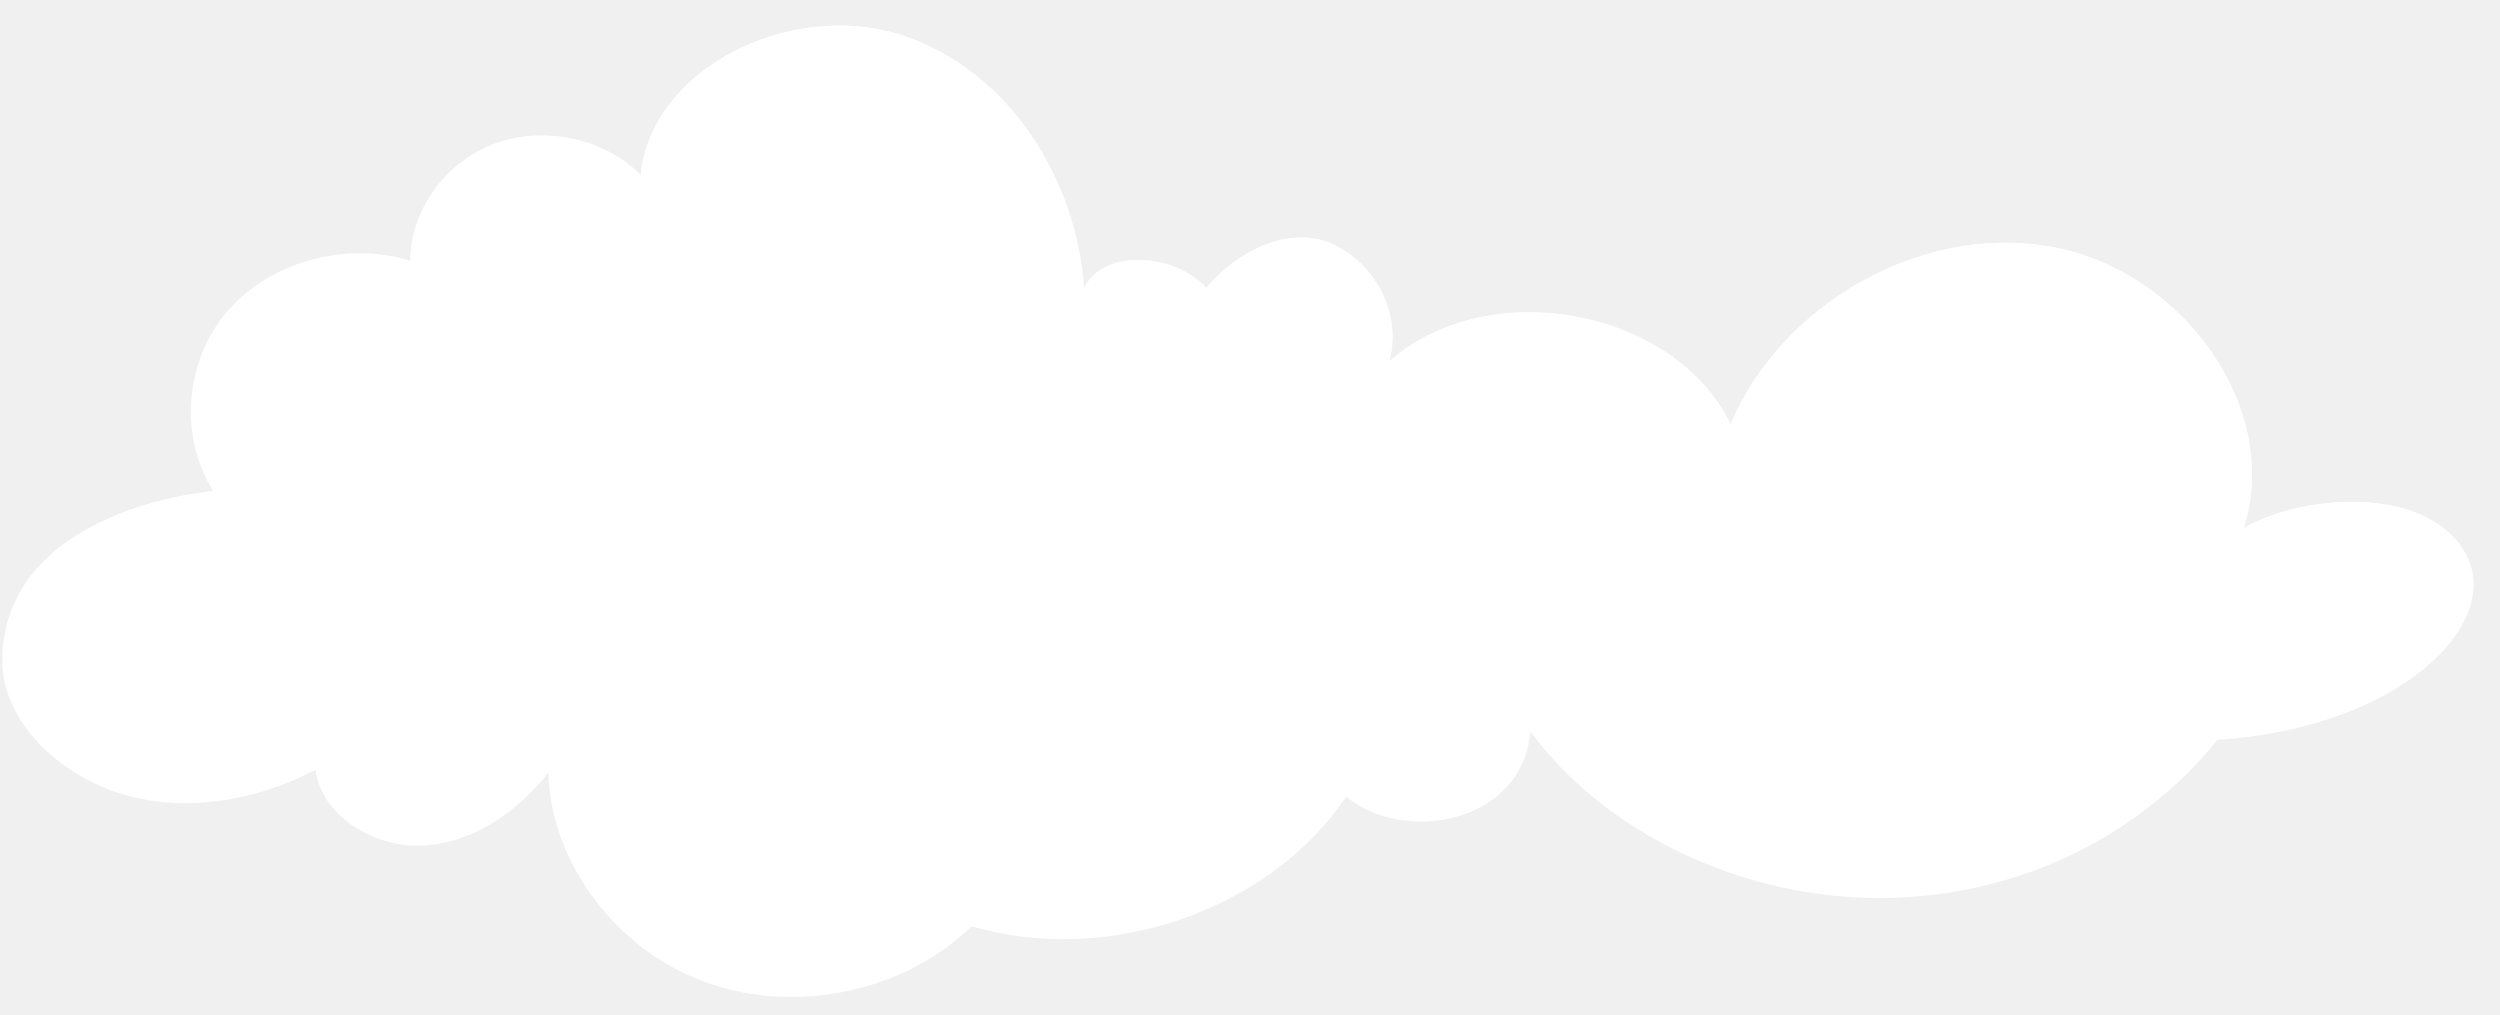
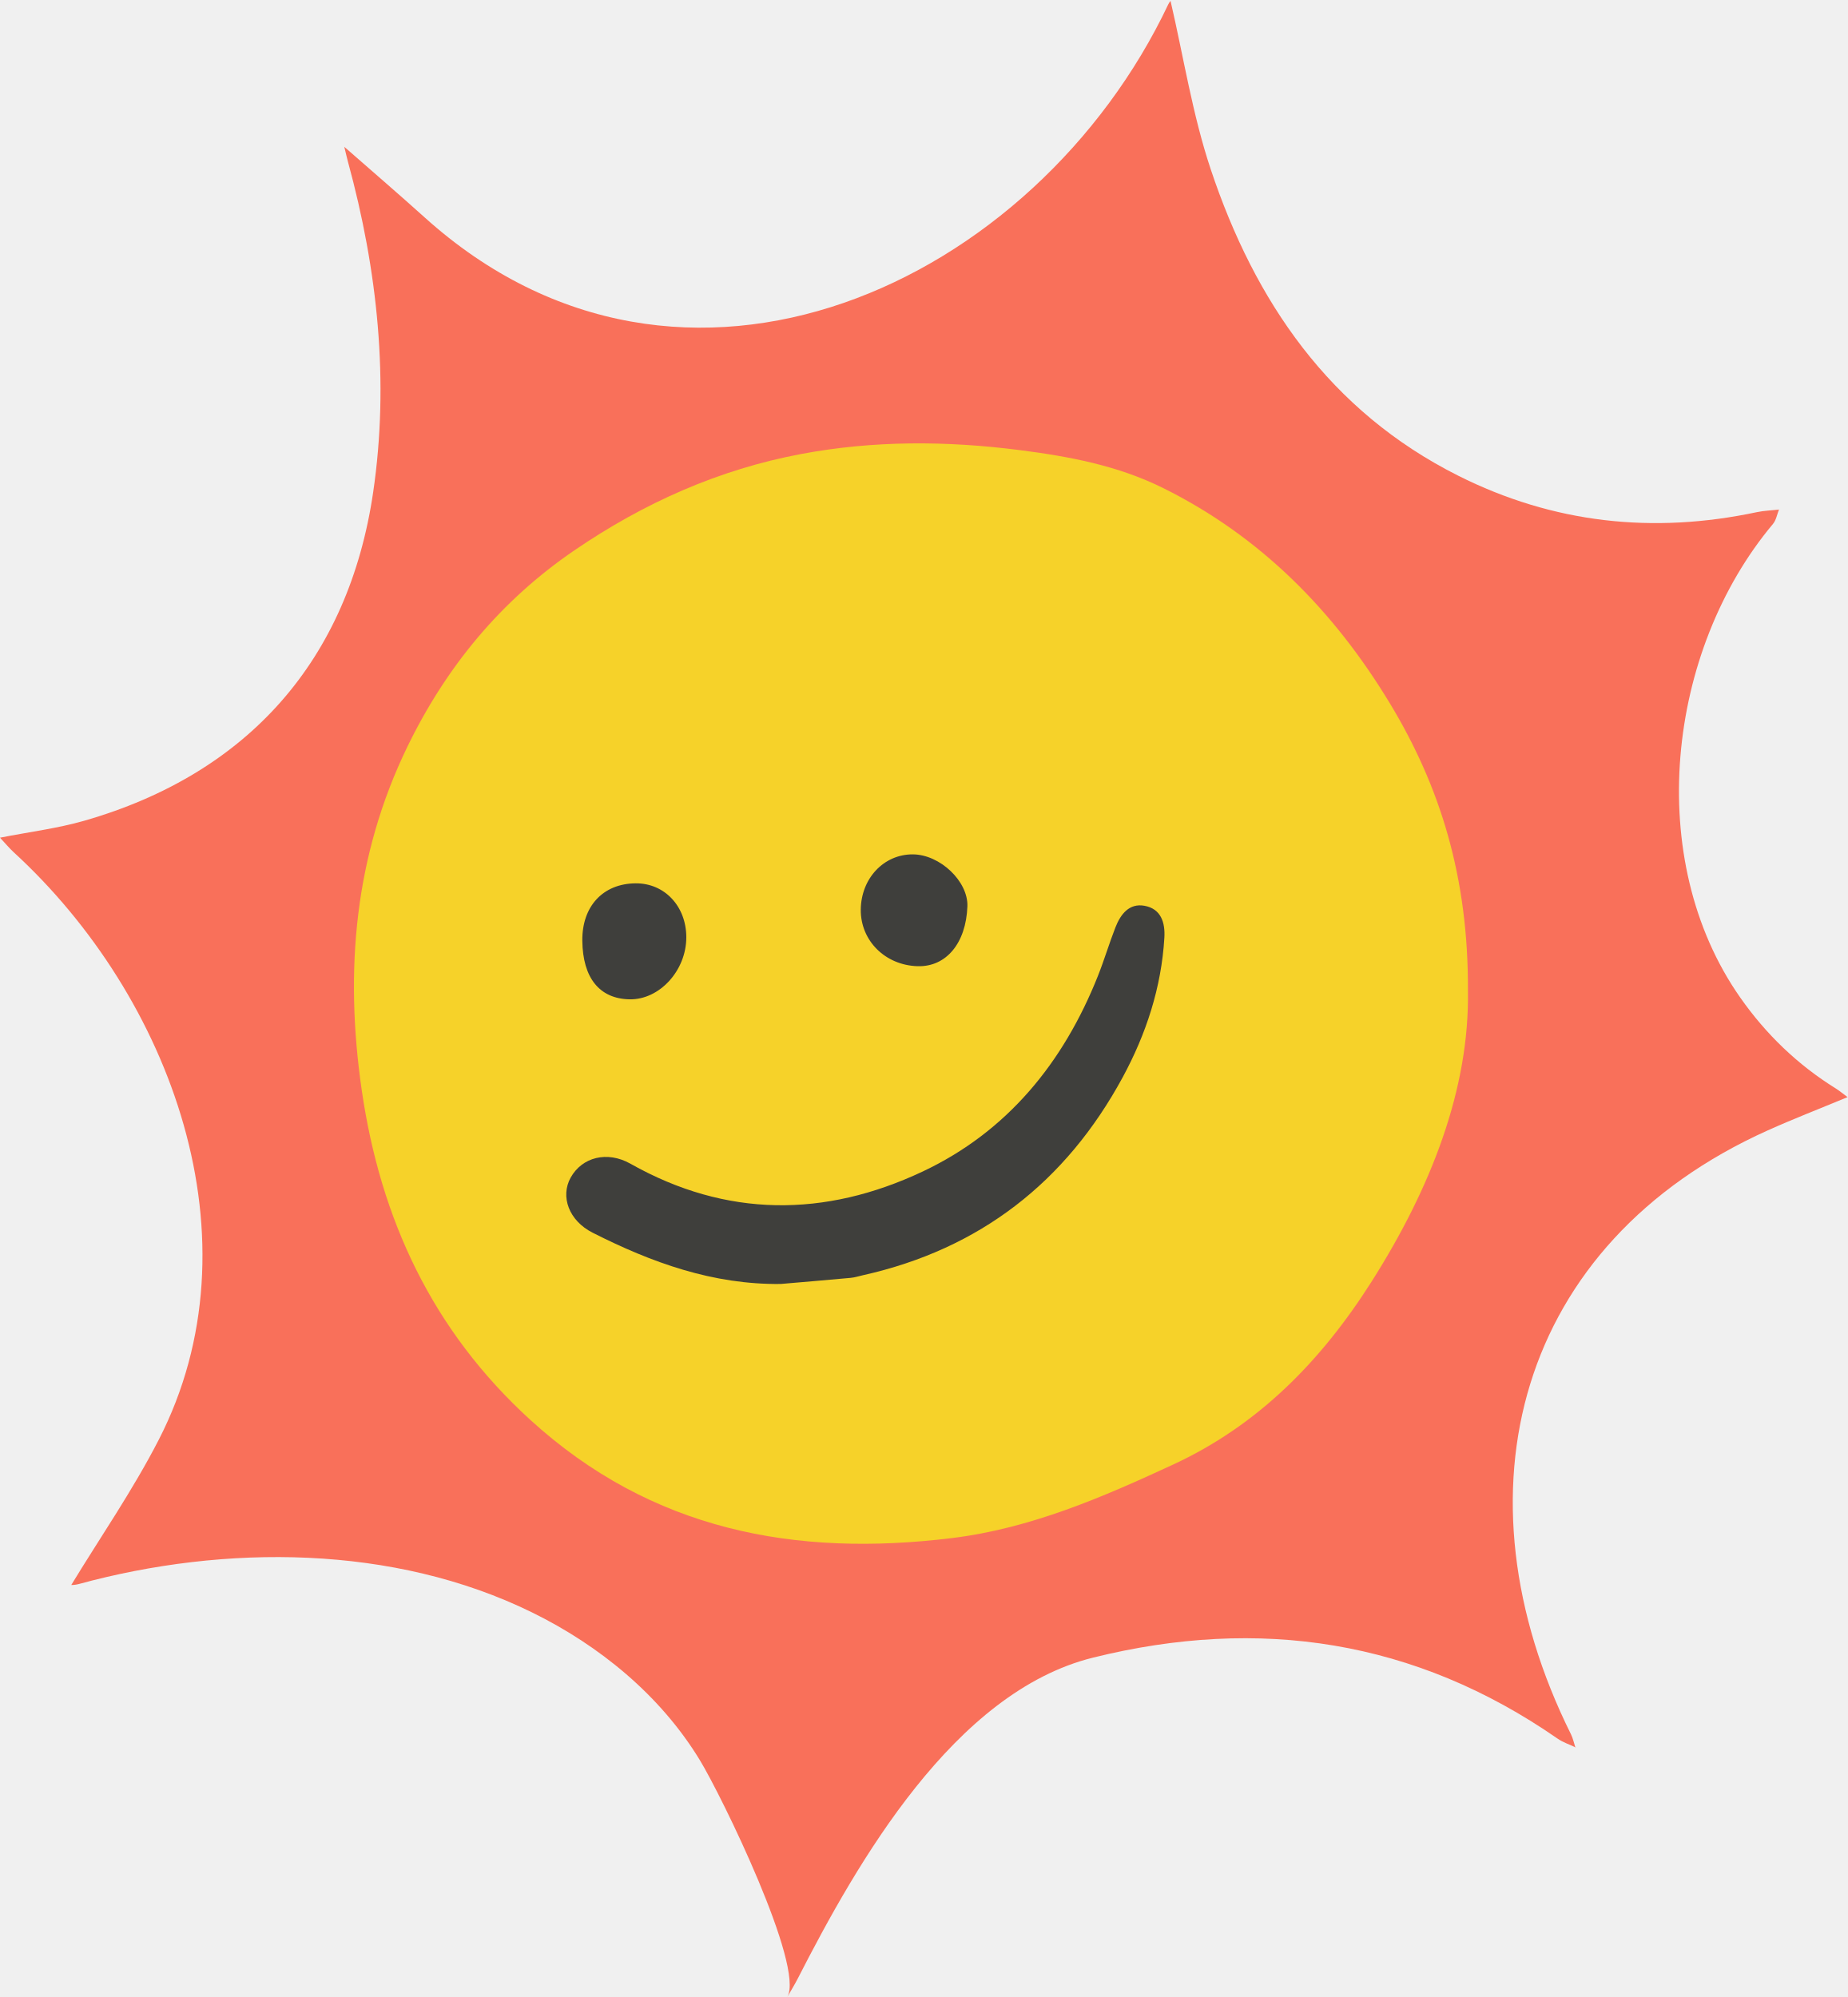
- <svg xmlns="http://www.w3.org/2000/svg" width="684" height="277.7" viewBox="-0.6 -7 684 277.7" overflow="hidden">
-   <g>
-     <g id="change1_1">
-       <path d="M57.731 127.346C48.324 112.293 49.926 91.8 61.571 78.21 73.216 64.62 94.123 58.848 111.699 64.369 111.654 50.671 121.208 37.383 134.717 32.356 148.226 27.329 164.823 30.884 174.706 40.921 177.579 11.374 216.144-7.05 245.9 2.567 275.656 12.184 294.009 42.331 295.972 71.944 301.123 60.741 321.254 62.37 329.437 71.831 337.646 61.806 352.293 54.27 364.307 59.932 376.321 65.594 383.012 79.755 379.444 91.968 406.372 67.956 457.466 77.313 472.913 109.085 486.326 76.933 524.199 54.221 560.228 60.451 596.257 66.681 623.773 104.41 613.272 137.512 629.747 127.873 664.792 125.533 674.508 145.53 683.46 163.955 656.108 192.101 606.145 195.43 605.513 195.472 581.532 230.784 529.643 237.653 483.254 243.795 439.306 222.299 418.145 193.127 415.703 219.229 382.339 223.611 367.756 210.929 346.777 242.095 302.576 257.394 265.206 246.424 247.002 264.356 217.064 270.67 192.497 261.757 167.93 252.844 150.193 229.234 149.42 204.416 141.274 214.776 129.35 223.364 115.712 224.305 102.074 225.246 87.353 216.418 85.731 203.61 69.748 212.019 50.251 215.531 32.821 210.269 15.39 205.007-0.585 189.95 0.014 172.696 1.436 131.779 57.731 127.346 57.731 127.346Z" fill="#FFFFFF" />
-     </g>
+ <svg xmlns="http://www.w3.org/2000/svg" width="462.7" height="500.2" viewBox="-0 -0.2 462.7 500.2" overflow="hidden">
+   <g id="change1_1">
+     <path d="M445.523 127.367C445.028 128.6 444.807 130.065 443.995 131.035 417.386 162.786 411.517 215.048 435.819 249.692 442.253 258.865 450.18 266.501 459.717 272.432 460.55 272.949 461.306 273.59 462.68 274.603 455.587 277.546 449.056 280.071 442.679 282.939 379.905 311.171 363.302 373.604 393.402 434.177 393.928 435.236 394.164 436.44 394.536 437.576L394.613 437.501C393.09 436.772 391.433 436.237 390.064 435.287 354.401 410.541 315.36 404.656 273.699 415.001 238.942 423.632 214.716 466.171 199.752 495.435 198.994 496.917 198.112 498.336 197.165 500 201.537 492.319 180.745 449.666 175.213 440.594 165.341 424.405 150.103 411.945 133.214 403.658 98.572 386.658 56.32 386.57 19.668 396.58 18.736 396.834 17.73 396.811 17.848 396.798 25.048 384.953 33.227 373.13 39.743 360.452 65.495 310.35 42.822 249.426 3.458 213.29 2.343 212.266 1.372 211.085-1.33227e-15 209.621 7.379 208.166 14.392 207.303 21.099 205.376 62.194 193.565 87.289 165.011 93.445 123.124 97.525 95.361 94.566 67.48 87.123 40.262 86.904 39.46 86.725 38.646 86.219 36.573 93.528 42.989 99.989 48.529 106.308 54.227 171.023 112.583 259.485 70.829 292.596 0.827 292.86 0.27 293.339-0.185 293.143 0.075 296.368 13.902 298.608 28.468 303.209 42.244 314.256 75.317 332.962 102.757 365.144 118.934 388.943 130.898 413.964 133.599 439.955 128.084 441.796 127.693 443.709 127.643 445.588 127.435L445.523 127.367Z" fill="#F9705A" />
  </g>
-   <g>
-     <g id="change2_1">
-       <path d="M674.799 146.223C669.5 156.991 652.954 166.001 637.074 169.344 617.515 173.462 600.015 169.859 600.015 169.859 600.015 169.859 573.25 190.447 524.354 197.138 455.172 206.605 400.825 135.374 400.825 135.374 400.825 135.374 397.737 156.991 380.752 160.08 363.767 163.168 351.414 143.095 351.414 143.095 322.076 200.227 269.576 170.889 269.576 170.889 218.62 229.565 159.944 167.801 159.944 167.801 127.518 212.58 104.356 172.433 104.356 172.433 104.356 172.433 81.195 178.609 76.562 160.08 71.93 141.551 105.9 130.742 105.9 130.742 48.768 99.86 111.697 64.369 111.697 64.369 111.694 63.401 111.751 62.437 111.841 61.476 113.034 48.836 122.16 37.028 134.715 32.356 148.224 27.329 164.821 30.884 174.704 40.921 177.577 11.374 216.142-7.05 245.898 2.567 275.654 12.184 294.007 42.331 295.97 71.944 301.121 60.741 321.252 62.37 329.435 71.831 337.644 61.806 352.291 54.27 364.305 59.932 376.319 65.593 383.01 79.755 379.442 91.968 406.37 67.956 457.464 77.313 472.911 109.085 486.324 76.933 524.197 54.221 560.226 60.452 596.255 66.682 623.771 104.411 613.27 137.513 629.745 127.874 664.79 125.534 674.506 145.531 674.62 145.757 674.7 145.993 674.799 146.223Z" fill="#FFFFFF" />
-     </g>
+   <g id="change2_1">
+     <path d="M367.609 247.901C368.021 272.529 358.357 297.382 343.462 320.835 330.898 340.62 315.201 356.711 293.819 366.62 276.083 374.839 258.113 382.621 238.435 385.044 199.131 389.886 163.163 383.128 132.818 355.457 108.303 333.1 95.27 305.194 90.577 272.777 86.263 242.977 88.745 214.145 102.045 186.781 111.732 166.852 125.367 150.268 143.827 137.658 161.214 125.781 179.984 117.39 200.678 113.508 218.818 110.105 237.022 110.193 255.321 112.536 267.746 114.126 279.896 116.404 291.207 122.008 315.68 134.135 334.034 152.807 348.028 175.917 360.734 196.9 367.738 219.63 367.609 247.901Z" fill="#F6D229" />
+   </g>
+   <g id="change3_1">
+     <path d="M195.527 321.401C178.544 321.61 163.191 316.049 148.408 308.56 142.437 305.535 140.282 299.491 142.907 294.763 145.746 289.65 152.041 287.989 157.876 291.282 181.936 304.859 206.603 304.752 231.007 293.263 252.266 283.254 266.305 265.963 274.945 244.249 276.542 240.236 277.767 236.075 279.346 232.053 280.62 228.807 282.767 225.971 286.623 226.679 290.743 227.435 291.811 230.861 291.586 234.666 290.849 247.147 287.017 258.808 281.134 269.662 266.931 295.871 245.365 312.681 216.081 319.219 215.072 319.445 214.072 319.777 213.051 319.871 207.213 320.412 201.369 320.897 195.527 321.401ZM157.671 250.107C165.168 250.242 171.891 242.866 171.868 234.53 171.846 226.782 166.413 221.005 159.193 221.054 151.012 221.11 145.724 226.806 145.828 235.452 145.939 244.77 150.142 249.971 157.671 250.107ZM215.562 227.688C215.514 235.444 221.701 241.579 229.804 241.81 236.952 242.013 241.917 236.045 242.259 226.837 242.491 220.577 235.418 213.831 228.589 213.798 221.312 213.764 215.61 219.844 215.562 227.688Z" fill="#3F3F3C" />
  </g>
</svg>
